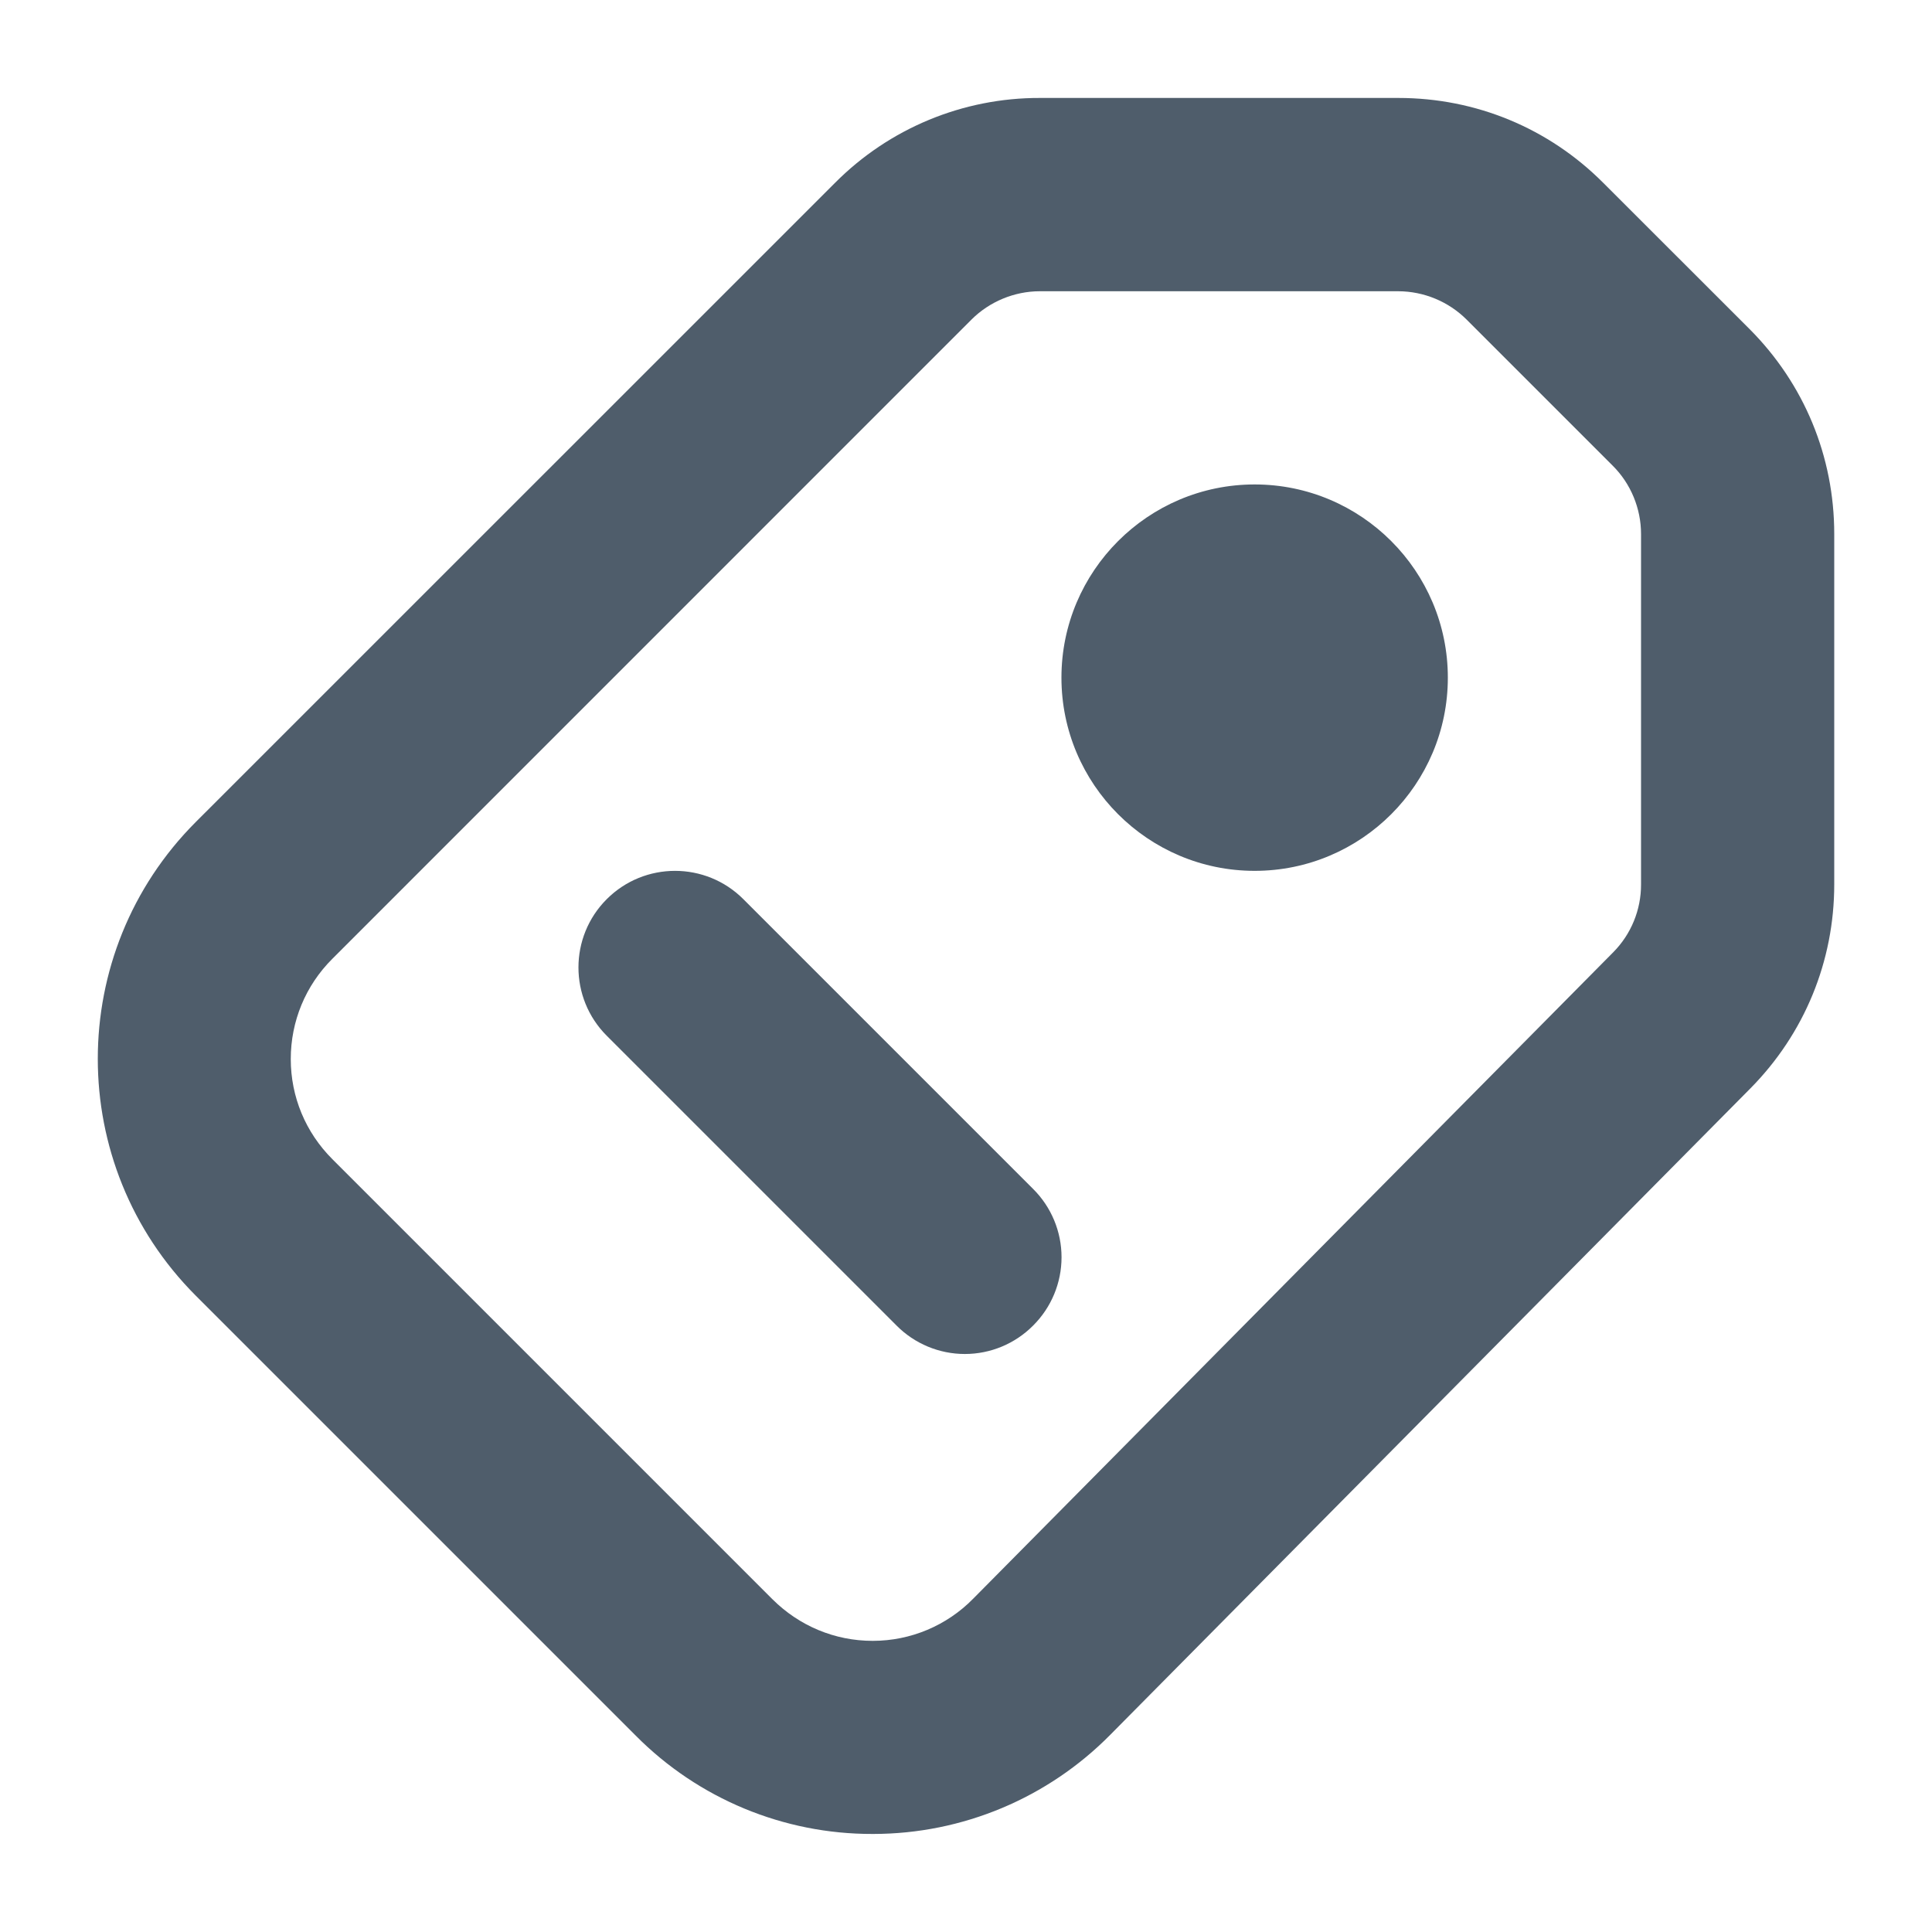
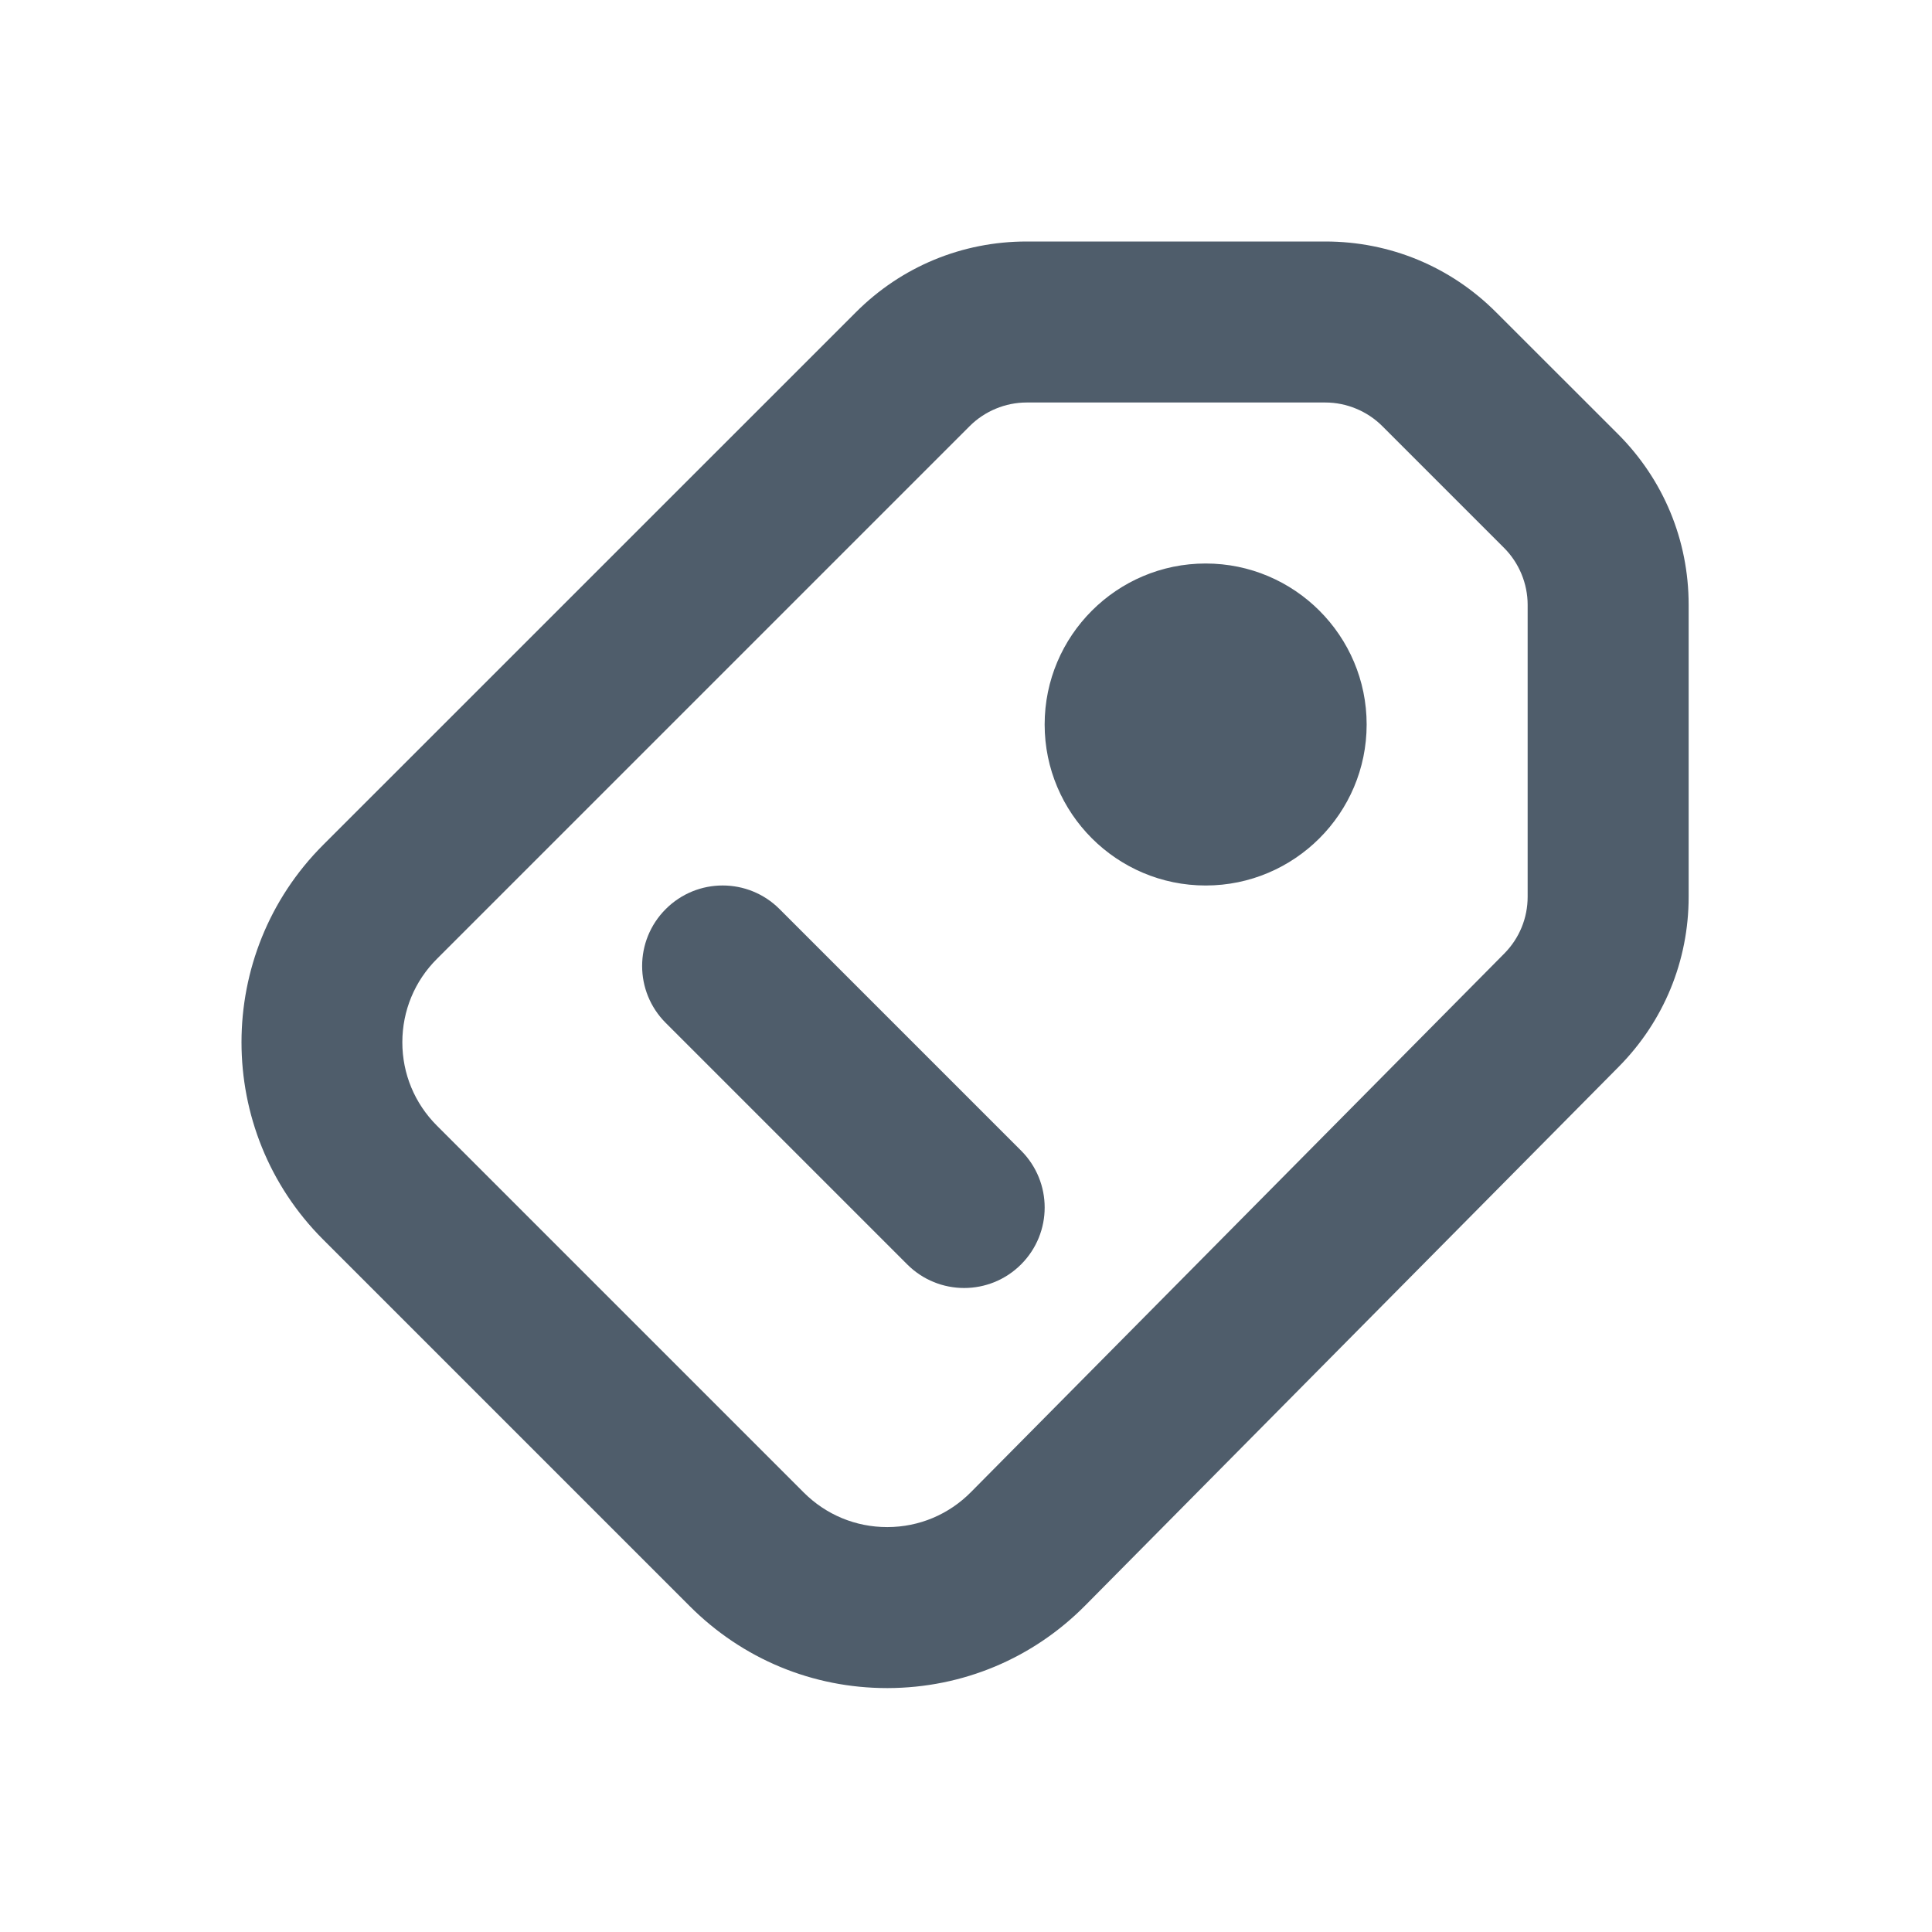
- <svg xmlns="http://www.w3.org/2000/svg" height="20" viewBox="0 0 20 20" width="20">
-   <path d="m10.695 12.308a.997.997 0 0 1 0 1.414.996.996 0 0 1 -1.414 0l-3-3a.999.999 0 1 1 1.414-1.414zm8.293-6.78v3.627c0 .795-.308 1.545-.867 2.111l-6.625 6.69a3.45 3.45 0 0 1 -2.454 1.029h-.01a3.44 3.44 0 0 1 -2.45-1.017l-4.556-4.556a3.47 3.47 0 0 1 0-4.902l6.618-6.617a2.978 2.978 0 0 1 2.121-.879h3.711c.802 0 1.556.312 2.121.879l1.513 1.512c.567.568.878 1.321.878 2.123zm-2 0c0-.264-.106-.521-.293-.707l-1.513-1.513a1.008 1.008 0 0 0 -.707-.293h-3.711c-.263 0-.521.107-.707.293l-6.617 6.618c-.277.276-.43.646-.43 1.037s.153.759.43 1.036l4.556 4.556c.277.276.645.431 1.037.431h.004a1.455 1.455 0 0 0 1.037-.436l6.625-6.691a.994.994 0 0 0 .289-.704zm-4-.513c-1.103 0-2 .897-2 2s.897 2 2 2c1.104 0 2-.897 2-2s-.896-2-2-2z" fill="#4f5d6b" />
+ <svg xmlns="http://www.w3.org/2000/svg" height="24" viewBox="0 0 24 24" width="24">
+   <path d="m15.977 8.14c0 .265-.103.515-.289.704l-6.626 6.691c-.276.279-.644.434-1.037.435h-.004c-.392 0-.76-.153-1.037-.43l-4.556-4.556c-.277-.277-.43-.645-.43-1.036 0-.392.153-.761.43-1.037l6.618-6.618c.186-.186.444-.293.707-.293h3.711c.263 0 .521.107.707.293l1.513 1.513c.186.186.293.443.293.707zm2-3.627c0-.802-.312-1.555-.879-2.122l-1.513-1.512c-.566-.567-1.319-.879-2.121-.879h-3.711c-.801 0-1.555.312-2.121.879l-6.618 6.617c-1.352 1.352-1.352 3.551 0 4.902l4.556 4.556c.655.655 1.525 1.016 2.45 1.016h.01c.929-.003 1.801-.368 2.454-1.029l6.625-6.69c.56-.566.868-1.316.868-2.111zm-6-.513c-1.103 0-2 .897-2 2s.897 2 2 2 2-.897 2-2-.897-2-2-2m-5.293 4.293c-.391-.391-1.023-.391-1.414 0s-.391 1.023 0 1.414l3 3c.195.195.451.293.707.293s.512-.098.707-.293c.391-.391.391-1.023 0-1.414z" fill="#4f5d6b" fill-rule="evenodd" transform="translate(3 3)" />
</svg>
